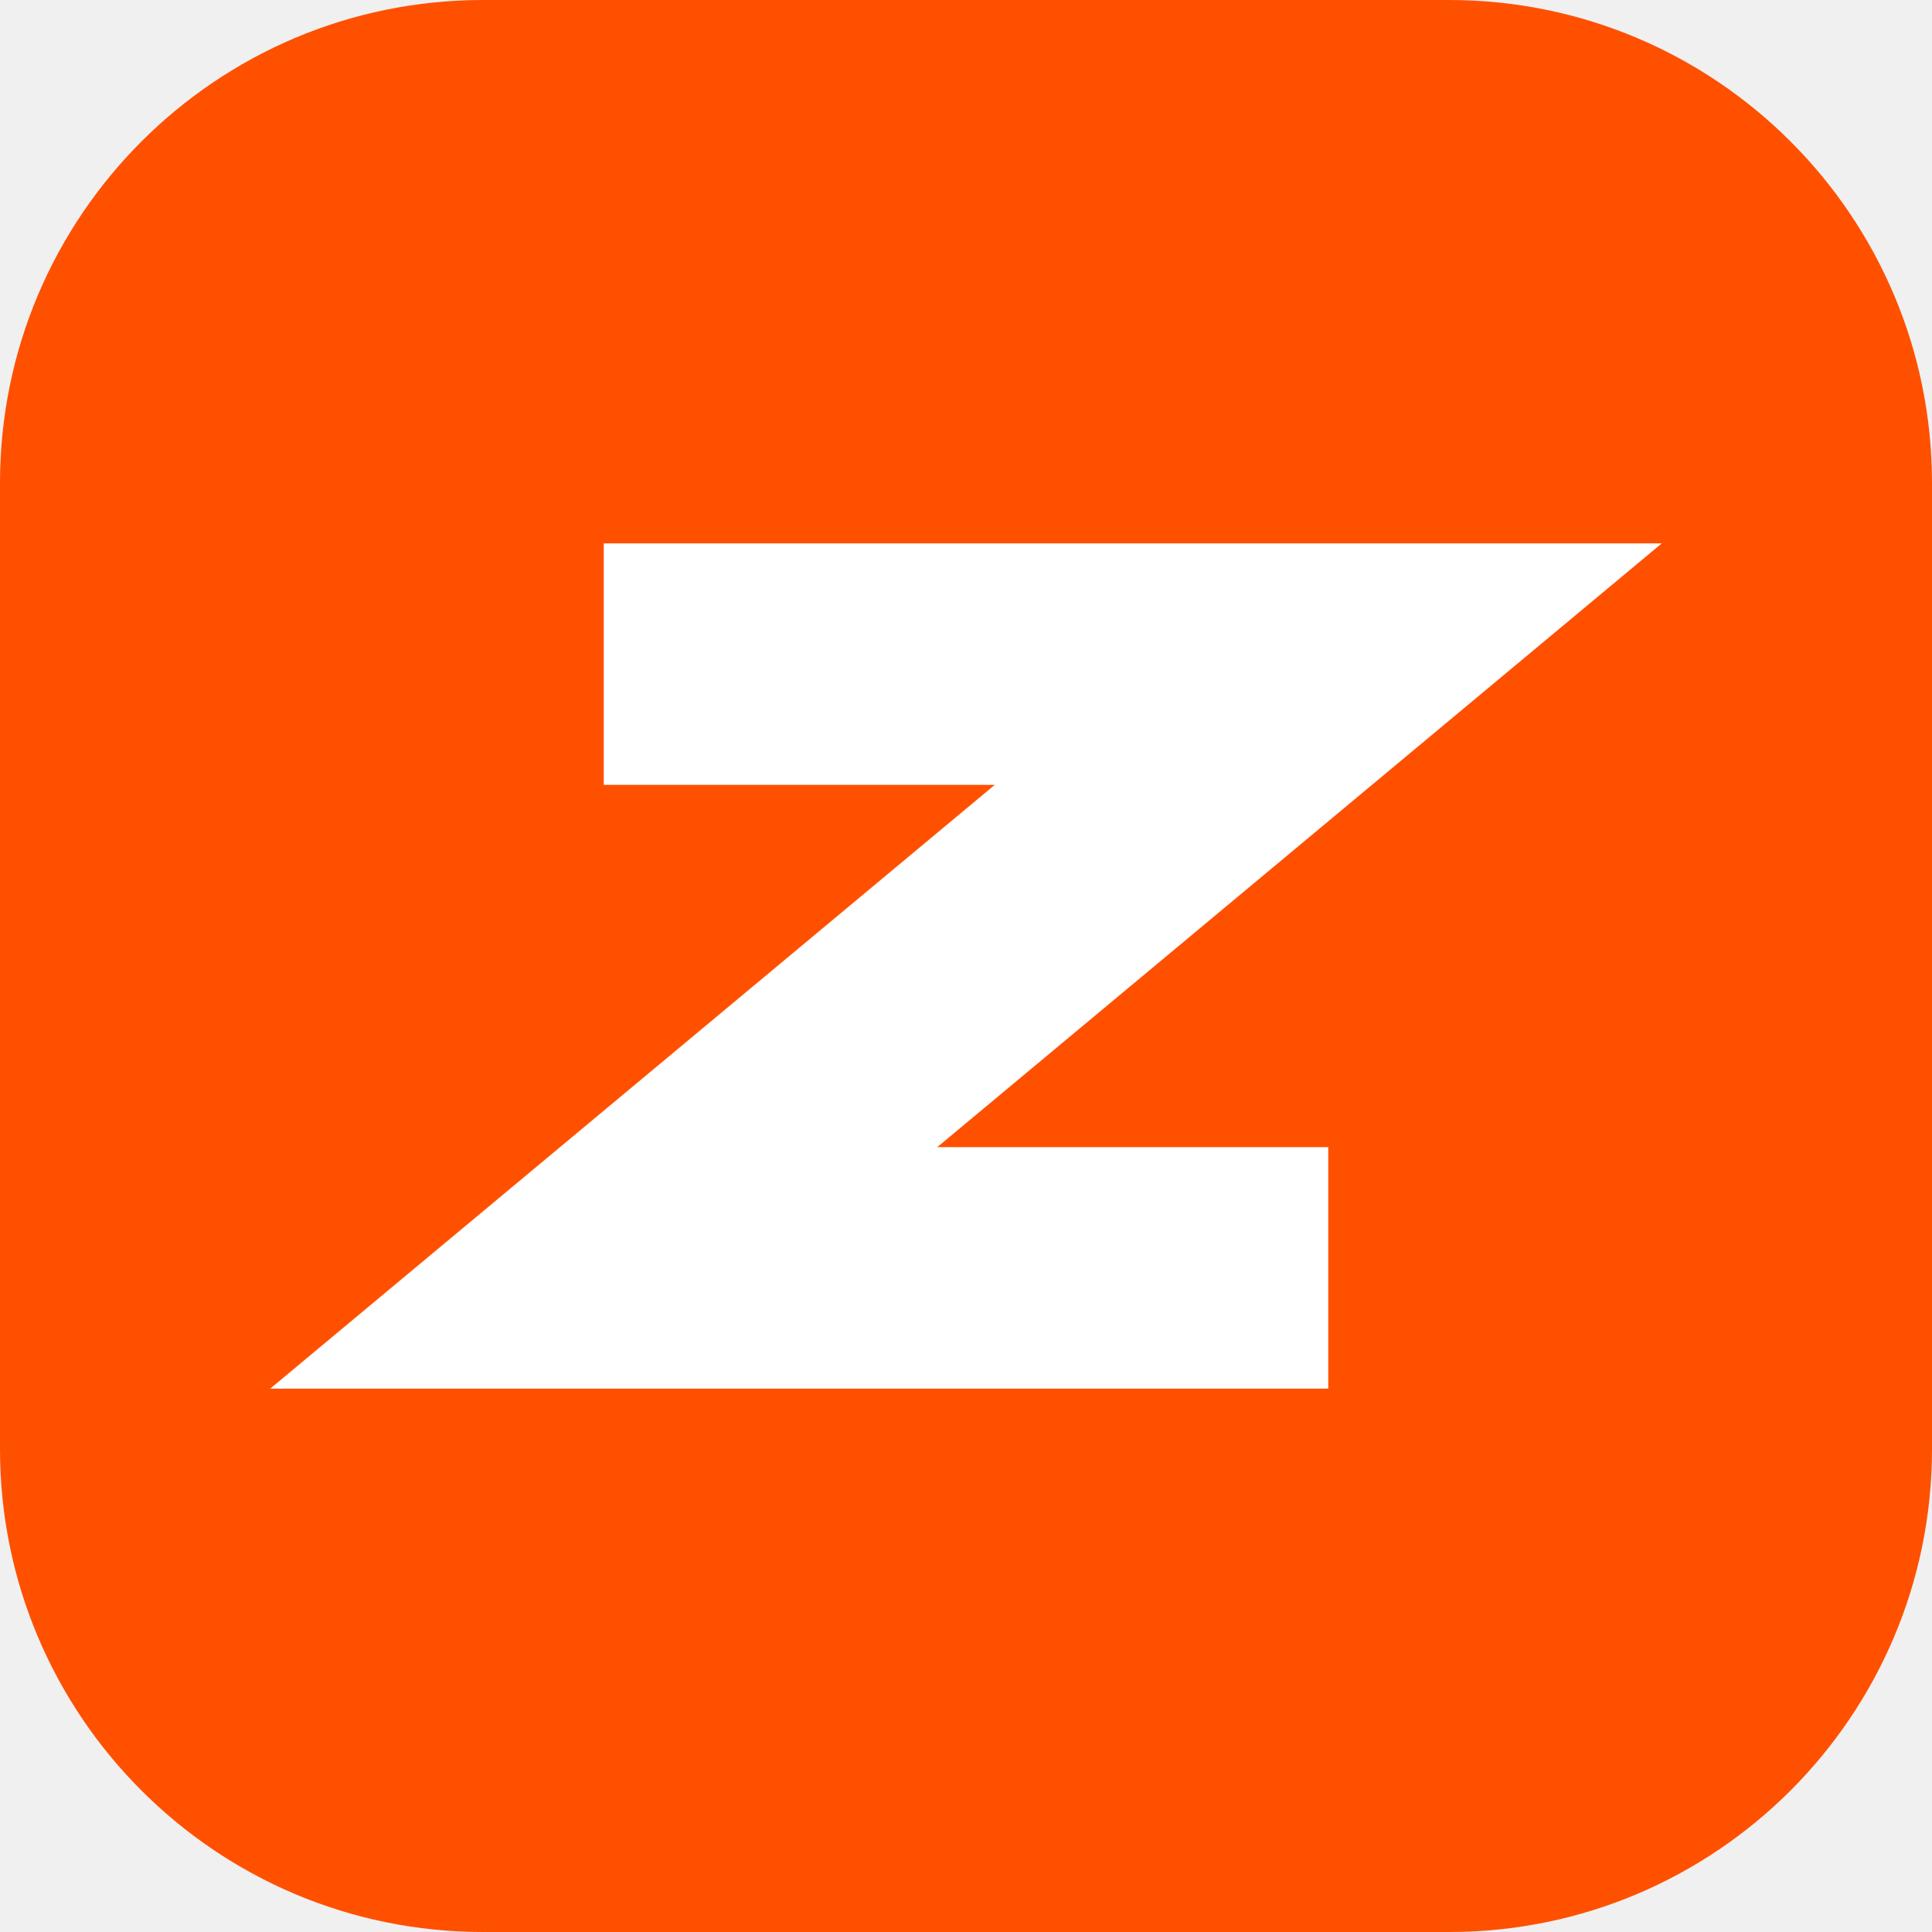
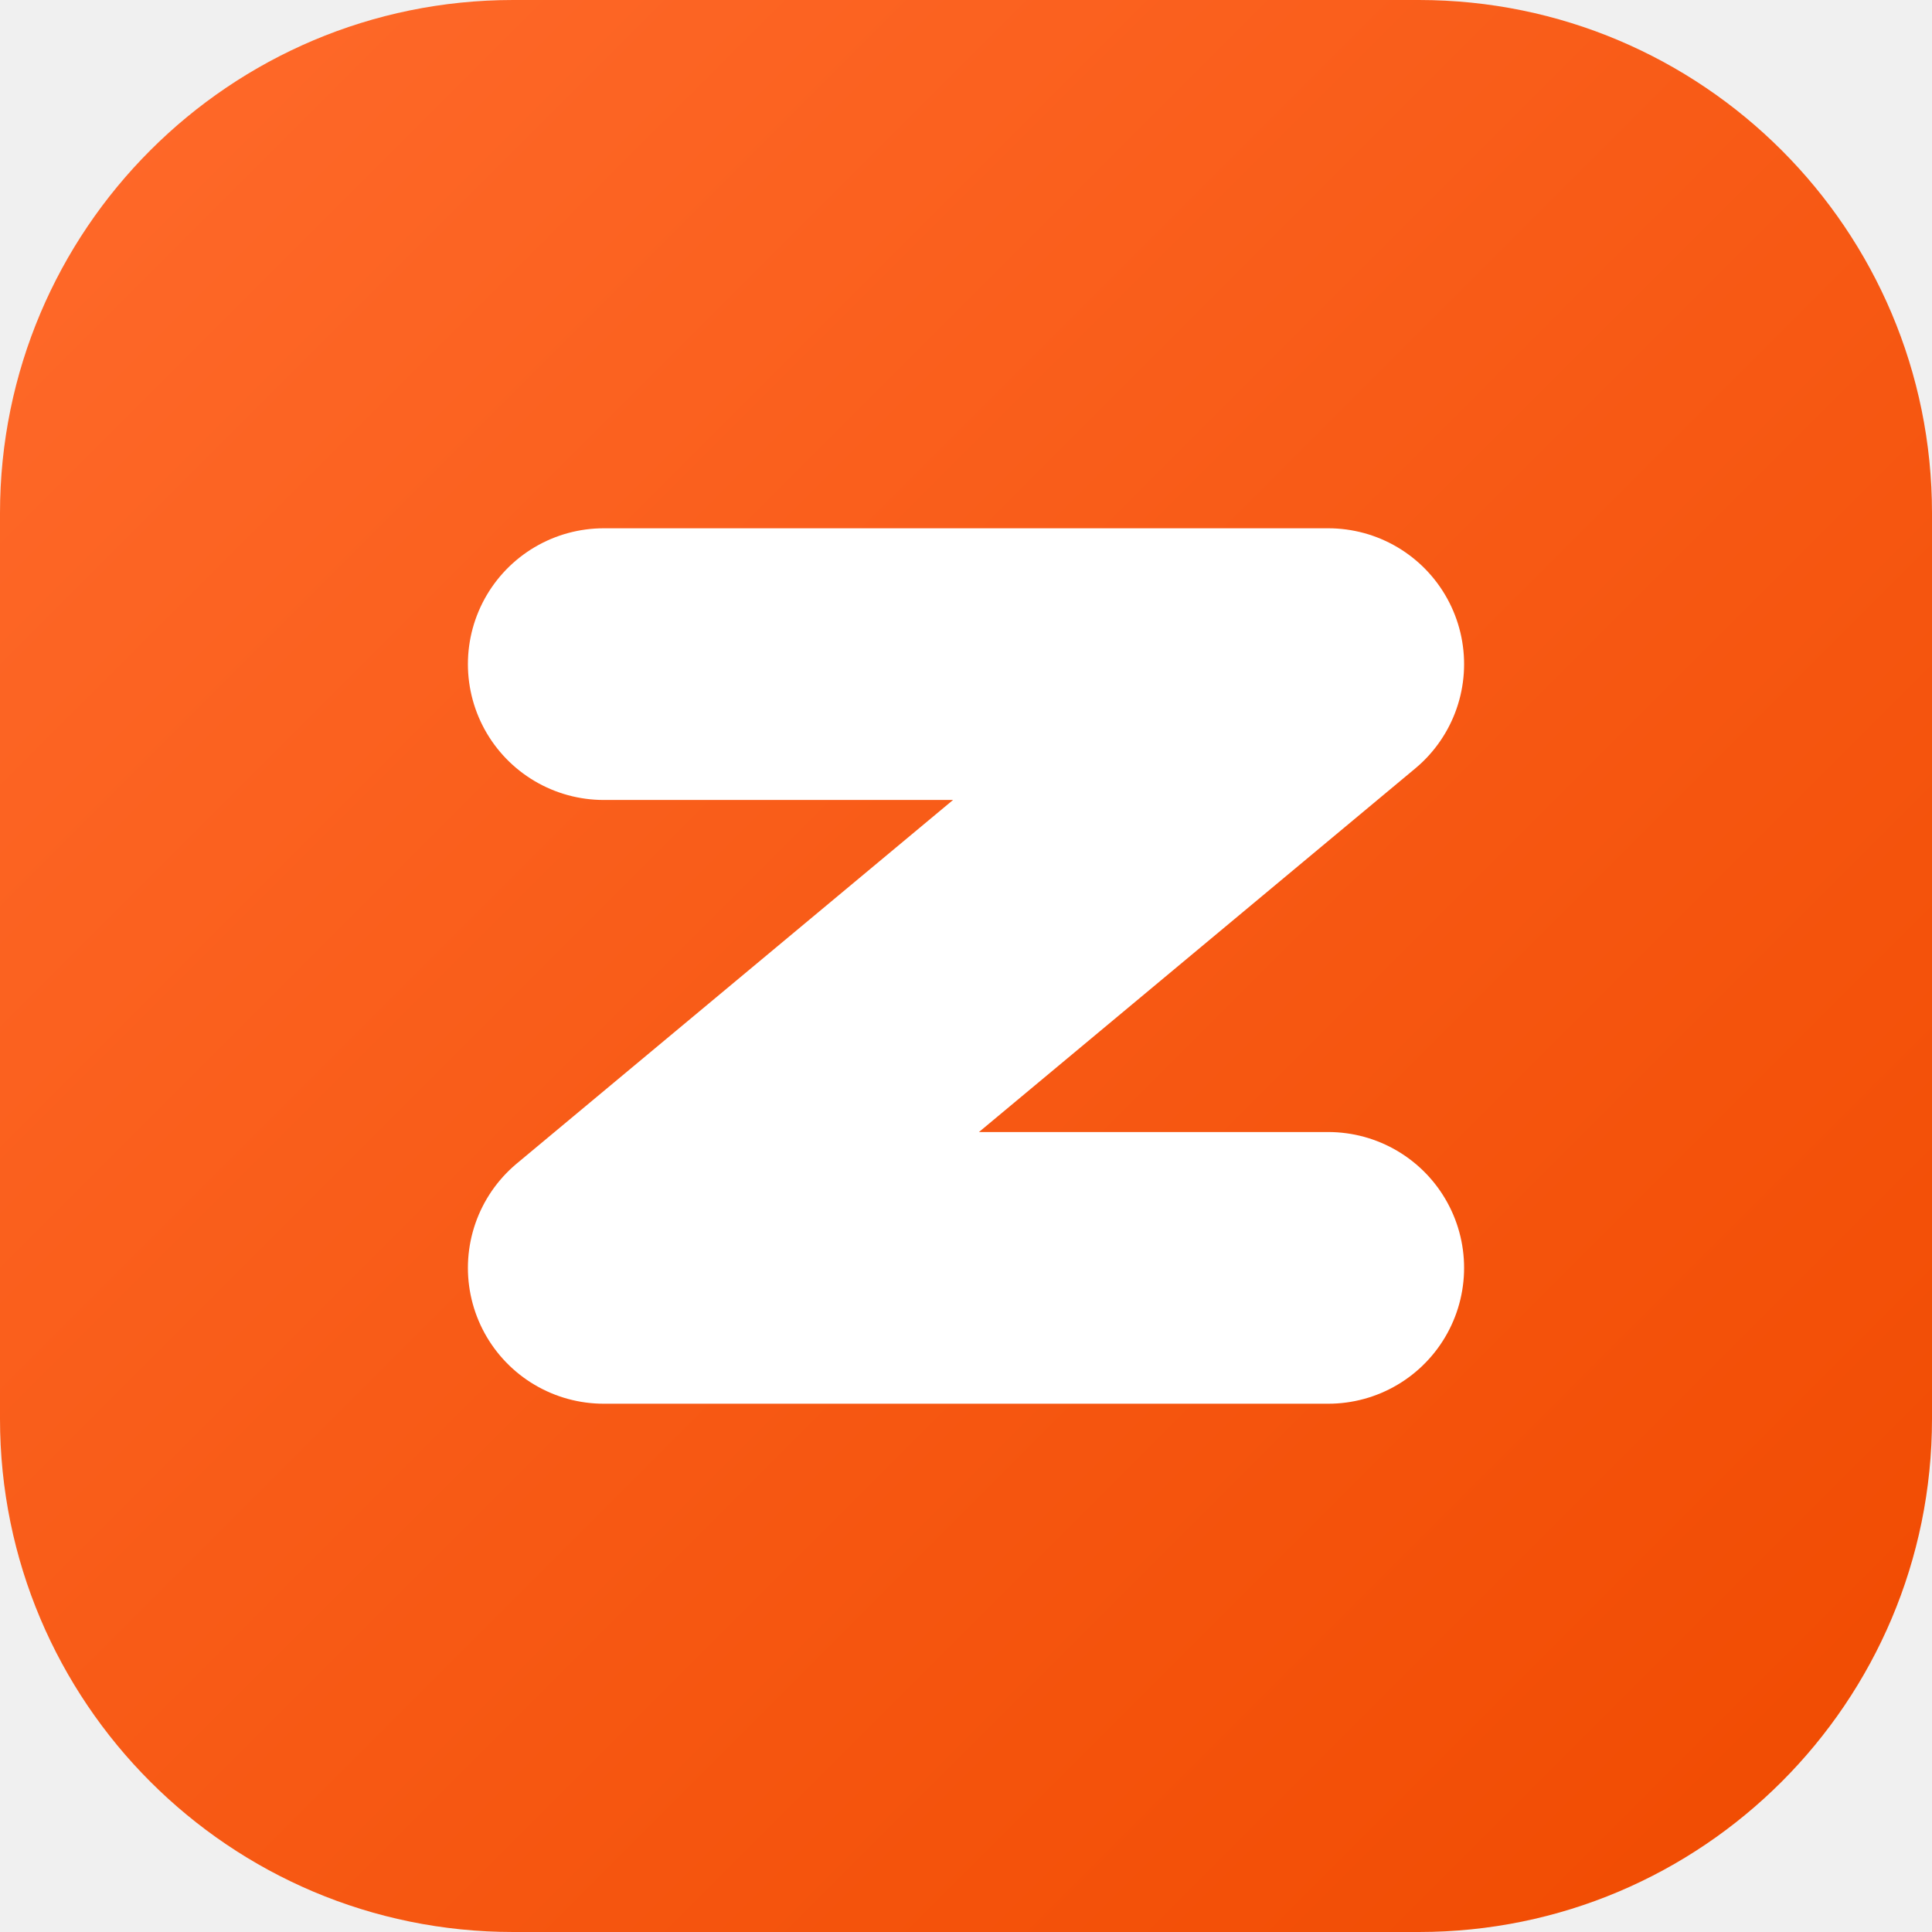
- <svg xmlns="http://www.w3.org/2000/svg" width="64" height="64" viewBox="0 0 64 64" fill="none" role="img" aria-label="ZONE">
-   <rect width="64" height="64" rx="16" fill="#FF5000" />
-   <path d="M20 22H44L20 42H44" stroke="#FFFFFF" stroke-width="8" stroke-linecap="butt" stroke-linejoin="miter" fill="none" />
+ <svg xmlns="http://www.w3.org/2000/svg" width="64" height="64" viewBox="0 0 64 64" fill="none" role="img" aria-label="AIYAZONE">
+   <defs>
+     <linearGradient id="zone-fav-bg" x1="0" y1="0" x2="64" y2="64" gradientUnits="userSpaceOnUse">
+       <stop stop-color="#FF6A2B" />
+       <stop offset="1" stop-color="#F04A00" />
+     </linearGradient>
+   </defs>
+   <rect width="64" height="64" rx="17" fill="url(#zone-fav-bg)" />
+   <path d="M20 22H44L20 42H44" stroke="#FFFFFF" stroke-width="9" stroke-linecap="round" stroke-linejoin="round" fill="none" />
</svg>
